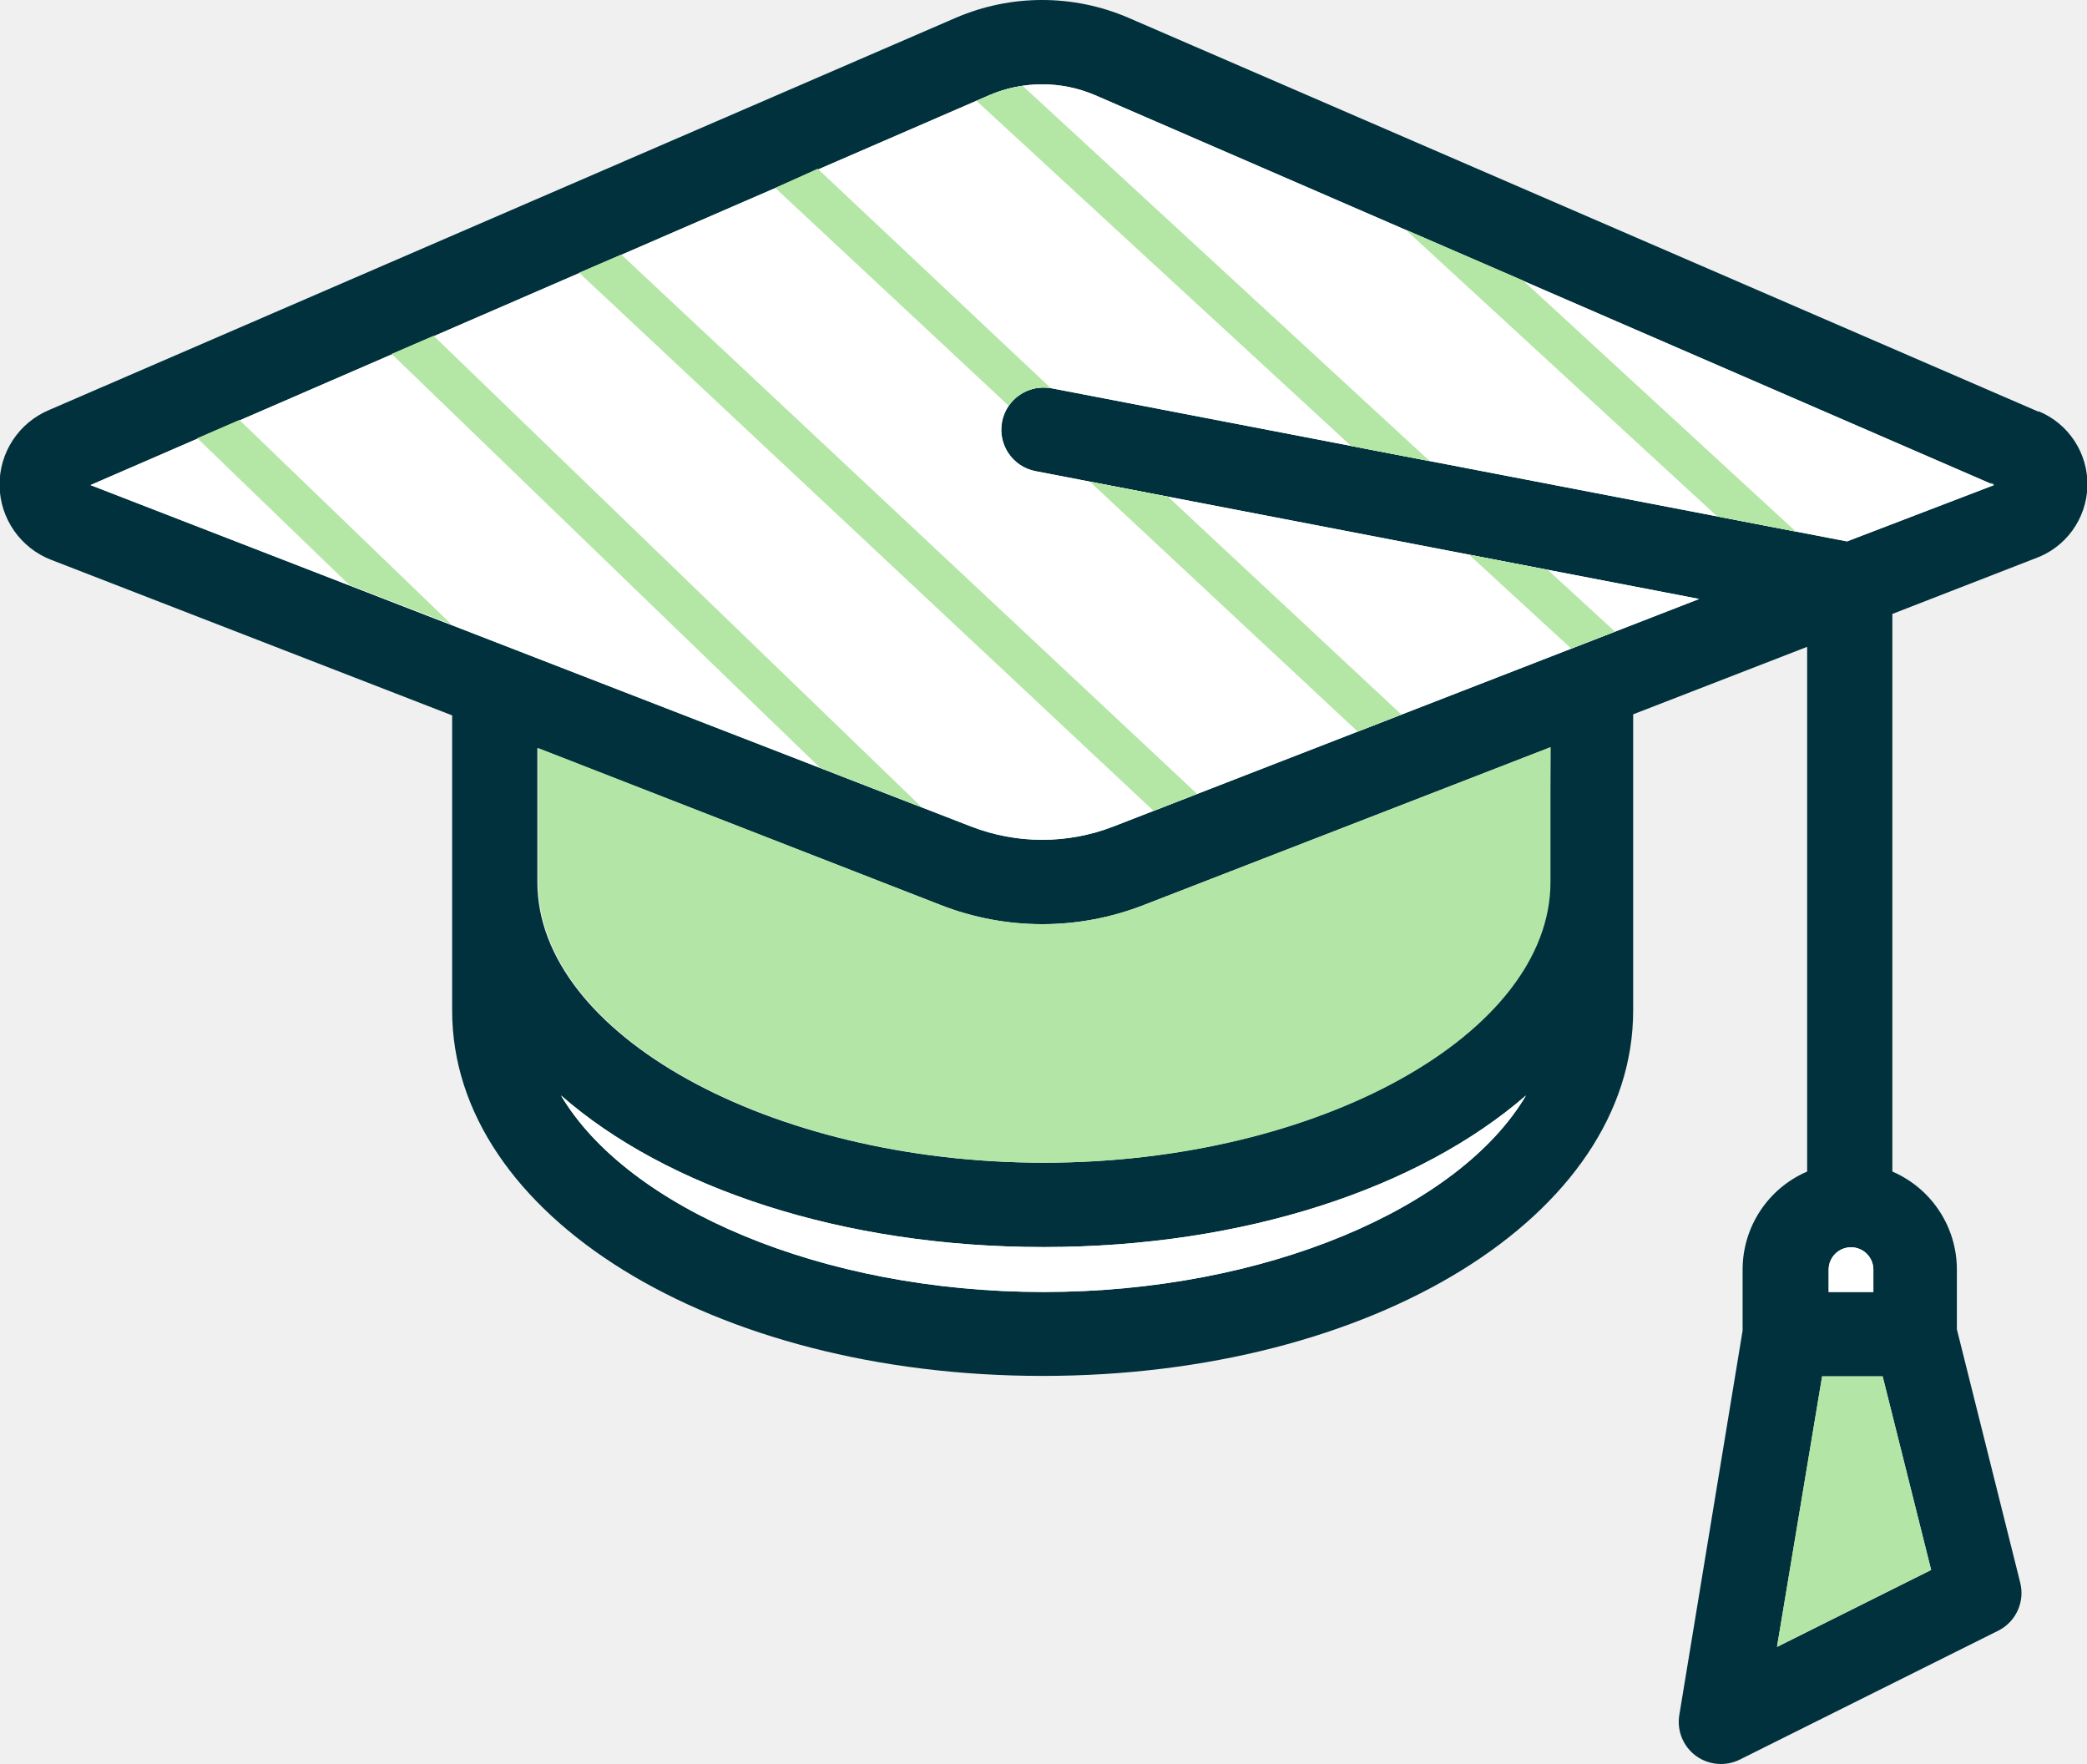
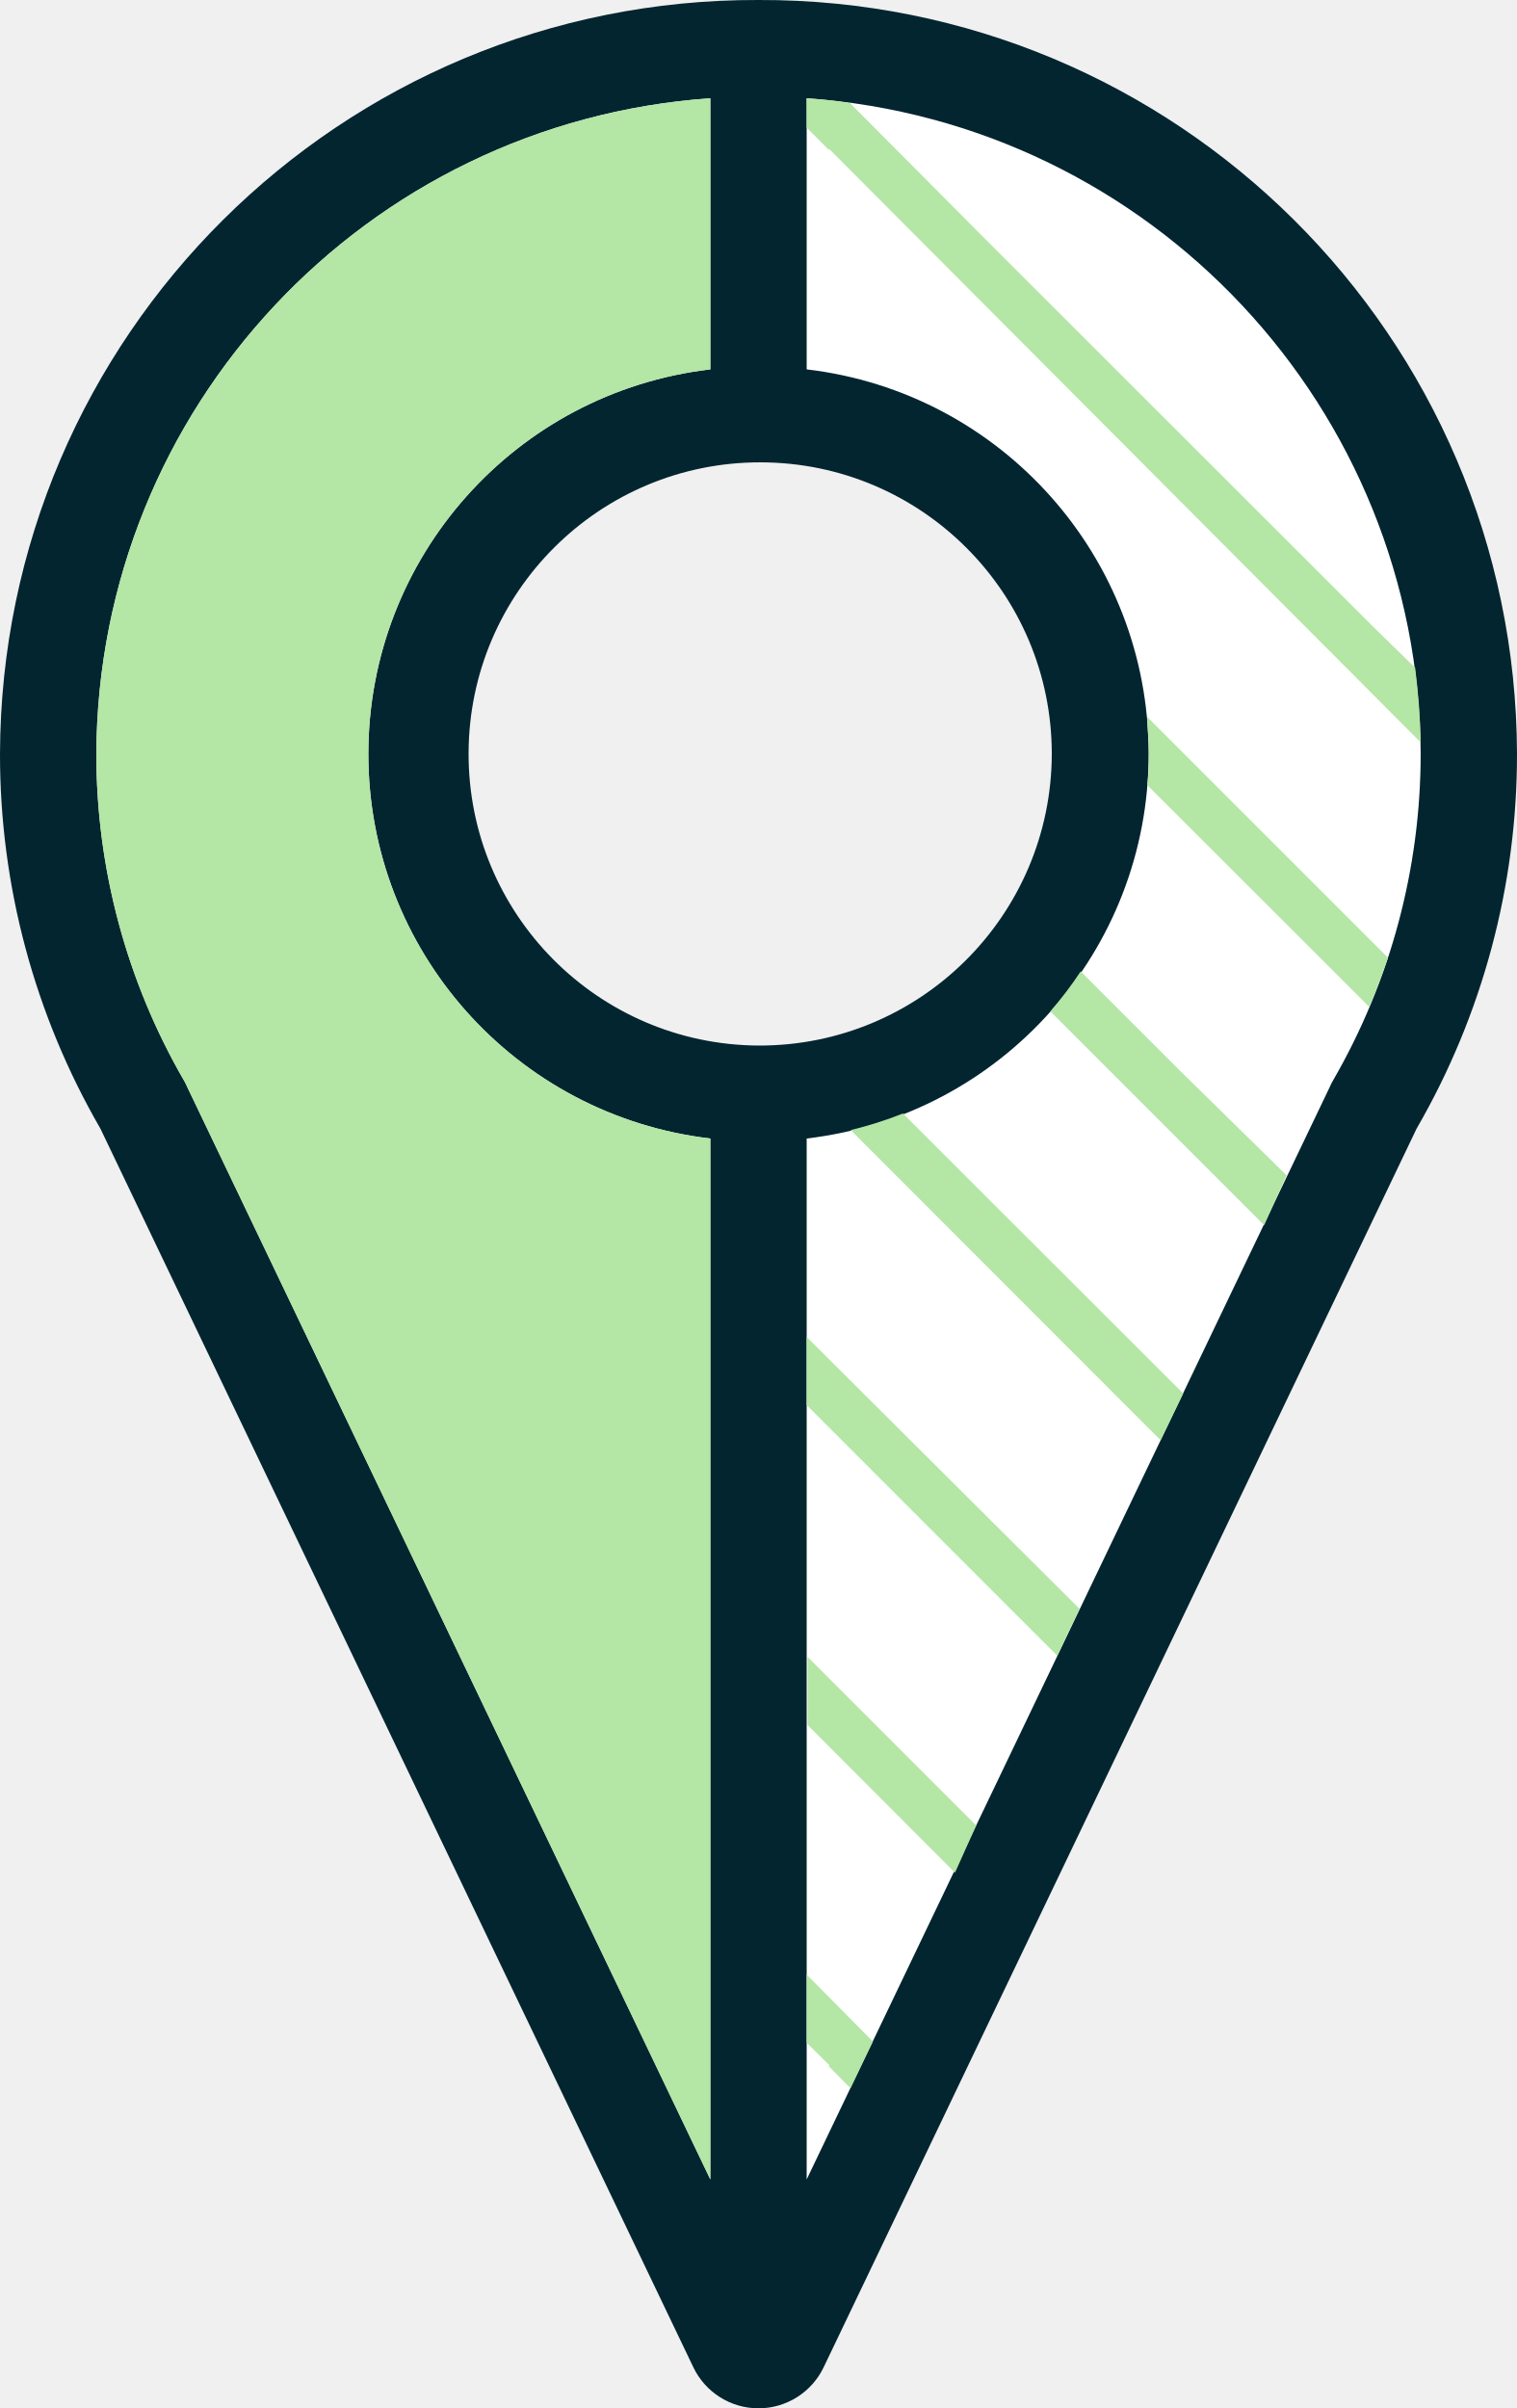
- <svg xmlns="http://www.w3.org/2000/svg" viewBox="0 0 98.96 83.64">
+ <svg xmlns="http://www.w3.org/2000/svg" viewBox="0 0 63 100">
  <defs>
-     <style>.cls-1{fill:#00313c;}.cls-2{fill:#fff;}.cls-3{fill:none;}.cls-4{fill:#b4e6a5;}.cls-5{fill:#b3e6a6;}</style>
+     <style>.cls-1{fill:#fff;}.cls-2{fill:#032530;}.cls-3{fill:#b4e6a5;}</style>
  </defs>
  <g id="Layer_2" data-name="Layer 2">
    <g id="Layer_1-2" data-name="Layer 1">
-       <path class="cls-1" d="M96.68,19.53,53.5.84a10.35,10.35,0,0,0-8.17,0l-43,18.6a3.83,3.83,0,0,0,.11,7.11l19,7.37v14c0,9.71,12.32,17.32,28,17.32s28-7.61,28-17.32V33.87l8.25-3.2V55.55a5.06,5.06,0,0,0-3.06,4.65v2.89l-3,18.22a2,2,0,0,0,.78,1.94,2,2,0,0,0,1.19.39,2,2,0,0,0,.9-.21L94.79,77.3a2,2,0,0,0,1-2.27l-3-12V60.2a5.06,5.06,0,0,0-3.06-4.65V29.11l6.74-2.62a3.74,3.74,0,0,0,.17-7ZM88.83,60.2v1.06H86.71V60.2a1.06,1.06,0,1,1,2.12,0ZM84.26,78.09,86.4,65.26h2.87l2.3,9.18ZM49.48,61.26c-10.53,0-19.73-4-22.88-9.32,5,4.38,13.33,7.19,22.88,7.19s17.84-2.81,22.88-7.19C69.21,57.28,60,61.26,49.48,61.26Zm24-19.44c0,7.21-11,13.31-24,13.31s-24-6.1-24-13.31V35.47L44.6,42.91a13.22,13.22,0,0,0,9.64,0l19.28-7.48ZM87.58,25.67,49.86,18.41a2,2,0,0,0-.76,3.93L80.57,28.4,52.79,39.19a9.33,9.33,0,0,1-6.74,0L4.29,23,46.92,4.51a6.36,6.36,0,0,1,5,0h0L94.55,23Z" />
-       <path class="cls-2" d="M87.58,25.67,49.86,18.41a2,2,0,0,0-.76,3.93L80.57,28.4,52.79,39.19a9.33,9.33,0,0,1-6.74,0L4.29,23,46.92,4.51a6.36,6.36,0,0,1,5,0h0L94.55,23Z" />
-       <polygon class="cls-3" points="74.5 30.75 69.66 26.3 55.38 23.55 66.45 33.88 74.5 30.75" />
-       <polygon class="cls-3" points="80.57 28.4 73.39 27.02 76.58 29.95 80.57 28.4" />
-       <path class="cls-3" d="M20.56,15.92,43.71,38.28l2.34.91a9.33,9.33,0,0,0,6.74,0l1.91-.75L27.46,12.93Z" />
-       <polygon class="cls-3" points="11.35 19.91 21.41 29.61 38.89 36.41 18.57 16.78 11.35 19.91" />
-       <polygon class="cls-3" points="4.29 22.96 16.54 27.72 9.34 20.77 4.29 22.96" />
-       <path class="cls-3" d="M29.46,12.07l27.3,25.57,7.62-3L51.68,22.84l-2.58-.5A2,2,0,0,1,47.52,20a2,2,0,0,1,.31-.76L36.76,8.91Z" />
-       <polygon class="cls-3" points="72.22 13.3 85.16 25.21 87.58 25.67 94.49 22.99 94.38 22.89 72.22 13.3" />
-       <path class="cls-3" d="M51.91,4.51h0a6.28,6.28,0,0,0-3.42-.44L67.8,21.87l13.63,2.62L66.65,10.89Z" />
-       <polygon class="cls-3" points="38.77 8.04 49.88 18.41 64.07 21.15 46.3 4.78 38.77 8.04" />
-       <polygon class="cls-4" points="18.57 16.78 38.89 36.41 43.71 38.28 20.56 15.92 18.57 16.78" />
-       <polygon class="cls-4" points="9.34 20.77 16.54 27.72 16.59 27.75 9.37 20.77 9.34 20.77" />
-       <polygon class="cls-4" points="27.46 12.93 54.7 38.45 56.76 37.64 29.46 12.07 27.46 12.93" />
-       <polygon class="cls-4" points="94.49 22.99 94.55 22.96 94.38 22.89 94.49 22.99" />
-       <polygon class="cls-4" points="66.65 10.89 81.43 24.49 85.16 25.21 72.22 13.3 66.65 10.89" />
-       <path class="cls-4" d="M36.76,8.91,47.83,19.24a2,2,0,0,1,2-.83h0L38.77,8Z" />
-       <polygon class="cls-4" points="66.45 33.88 55.38 23.55 51.68 22.84 64.38 34.69 66.45 33.88" />
-       <polygon class="cls-4" points="76.58 29.95 73.39 27.02 69.66 26.3 74.5 30.75 76.58 29.95" />
-       <path class="cls-4" d="M46.92,4.51l-.62.27L64.07,21.15l3.73.72L48.49,4.07A6.11,6.11,0,0,0,46.92,4.51Z" />
-       <polygon class="cls-4" points="9.37 20.77 16.59 27.75 21.41 29.61 11.35 19.91 9.37 20.77" />
-       <path class="cls-5" d="M73.52,41.82c0,7.21-11,13.31-24,13.31s-24-6.1-24-13.31V35.47L44.6,42.91a13.22,13.22,0,0,0,9.64,0l19.28-7.48Z" />
-       <polygon class="cls-5" points="84.26 78.09 86.4 65.26 89.27 65.26 91.57 74.44 84.26 78.09" />
-       <path class="cls-2" d="M49.48,61.26c-10.53,0-19.73-4-22.88-9.32,5,4.38,13.33,7.19,22.88,7.19s17.84-2.81,22.88-7.19C69.21,57.28,60,61.26,49.48,61.26Z" />
-       <path class="cls-2" d="M88.83,60.2v1.06H86.71V60.2a1.06,1.06,0,1,1,2.12,0Z" />
+       <path class="cls-1" d="M55.36,44.87a2.44,2.44,0,0,0-.14.28L33.5,90.51V47.28a16.08,16.08,0,0,0,0-31.94V4.08A27.42,27.42,0,0,1,59,31.31,27.1,27.1,0,0,1,55.36,44.87Z" />
+       <path class="cls-2" d="M31.5,0A31.4,31.4,0,0,0,0,31.31,31,31,0,0,0,4.17,46.87L28.79,98.3a3,3,0,0,0,5.42,0L58.83,46.87A31,31,0,0,0,63,31.31,31.4,31.4,0,0,0,31.5,0Zm0,43.42A12.11,12.11,0,1,1,43.68,31.31,12.14,12.14,0,0,1,31.5,43.42ZM7.78,45.15a2.44,2.44,0,0,0-.14-.28A27.1,27.1,0,0,1,4,31.31,27.42,27.42,0,0,1,29.5,4.08V15.34a16.08,16.08,0,0,0,0,31.94V90.51Zm47.58-.28a2.44,2.44,0,0,0-.14.28L33.5,90.51V47.28a16.08,16.08,0,0,0,0-31.94V4.08A27.42,27.42,0,0,1,59,31.31,27.1,27.1,0,0,1,55.36,44.87Z" />
+       <path class="cls-3" d="M7.78,45.15a2.44,2.44,0,0,0-.14-.28A27.1,27.1,0,0,1,4,31.31,27.42,27.42,0,0,1,29.5,4.08V15.34a16.08,16.08,0,0,0,0,31.94V90.51Z" />
+       <path class="cls-3" d="M48.2,59.81,35.33,46.93a16.11,16.11,0,0,0,2.17-.69l3.37,3.37,0,0,8.27,8.26Zm-13.78,26,.9.91.93-1.94L33.5,82v2.83l.94.93Zm6.12-10-7-7v2.83l6.12,6.13Zm4.29-9L33.5,55.52v2.83L43.91,68.76Zm8.6-18L49,44.46l0,0-4.12-4.12A15.78,15.78,0,0,1,43.62,42l8.88,8.88Zm-19-42.63L59,30.83a28.8,28.8,0,0,0-.23-3.1L57,26v0L40.85,9.86l0,0L35.3,4.28c-.59-.09-1.19-.16-1.8-.2V5.3l.94.94Zm23.2,33.58-.6-.6,0,0-9.39-9.39c0,.47.07.95.07,1.44s0,.93-.07,1.39l9.22,9.21C57.12,41.23,57.38,40.54,57.62,39.84Z" />
    </g>
  </g>
</svg>
